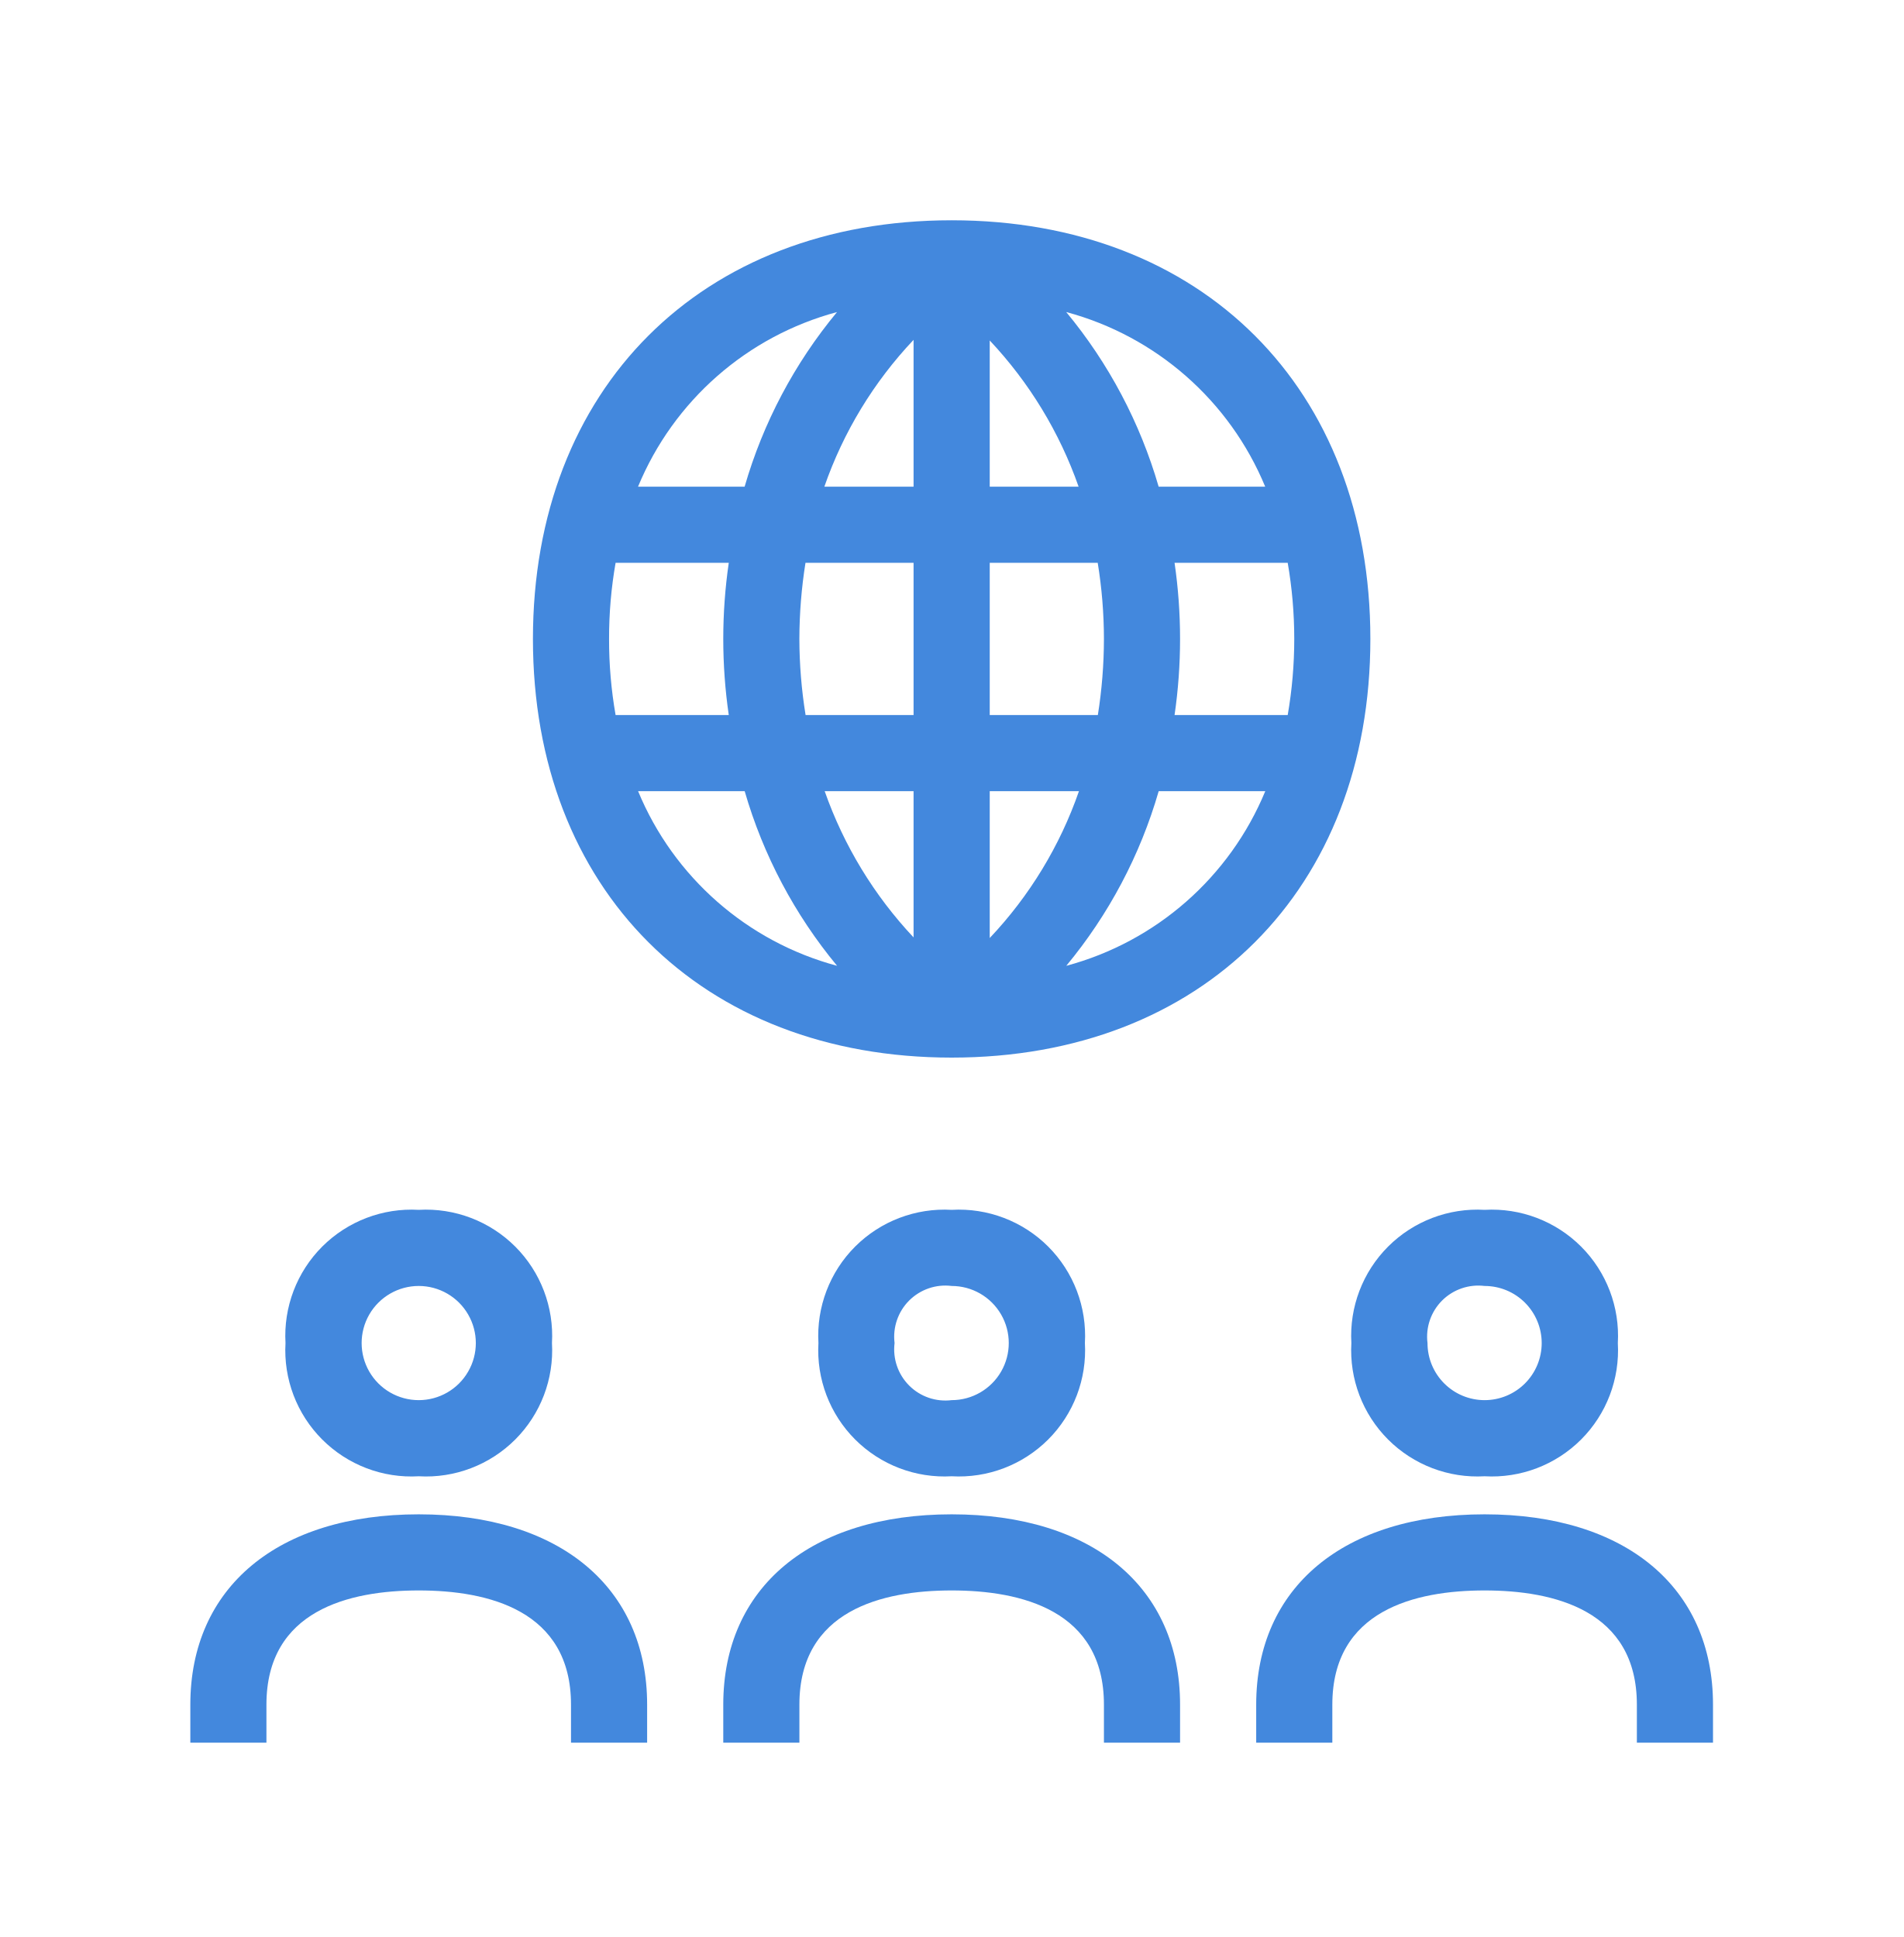
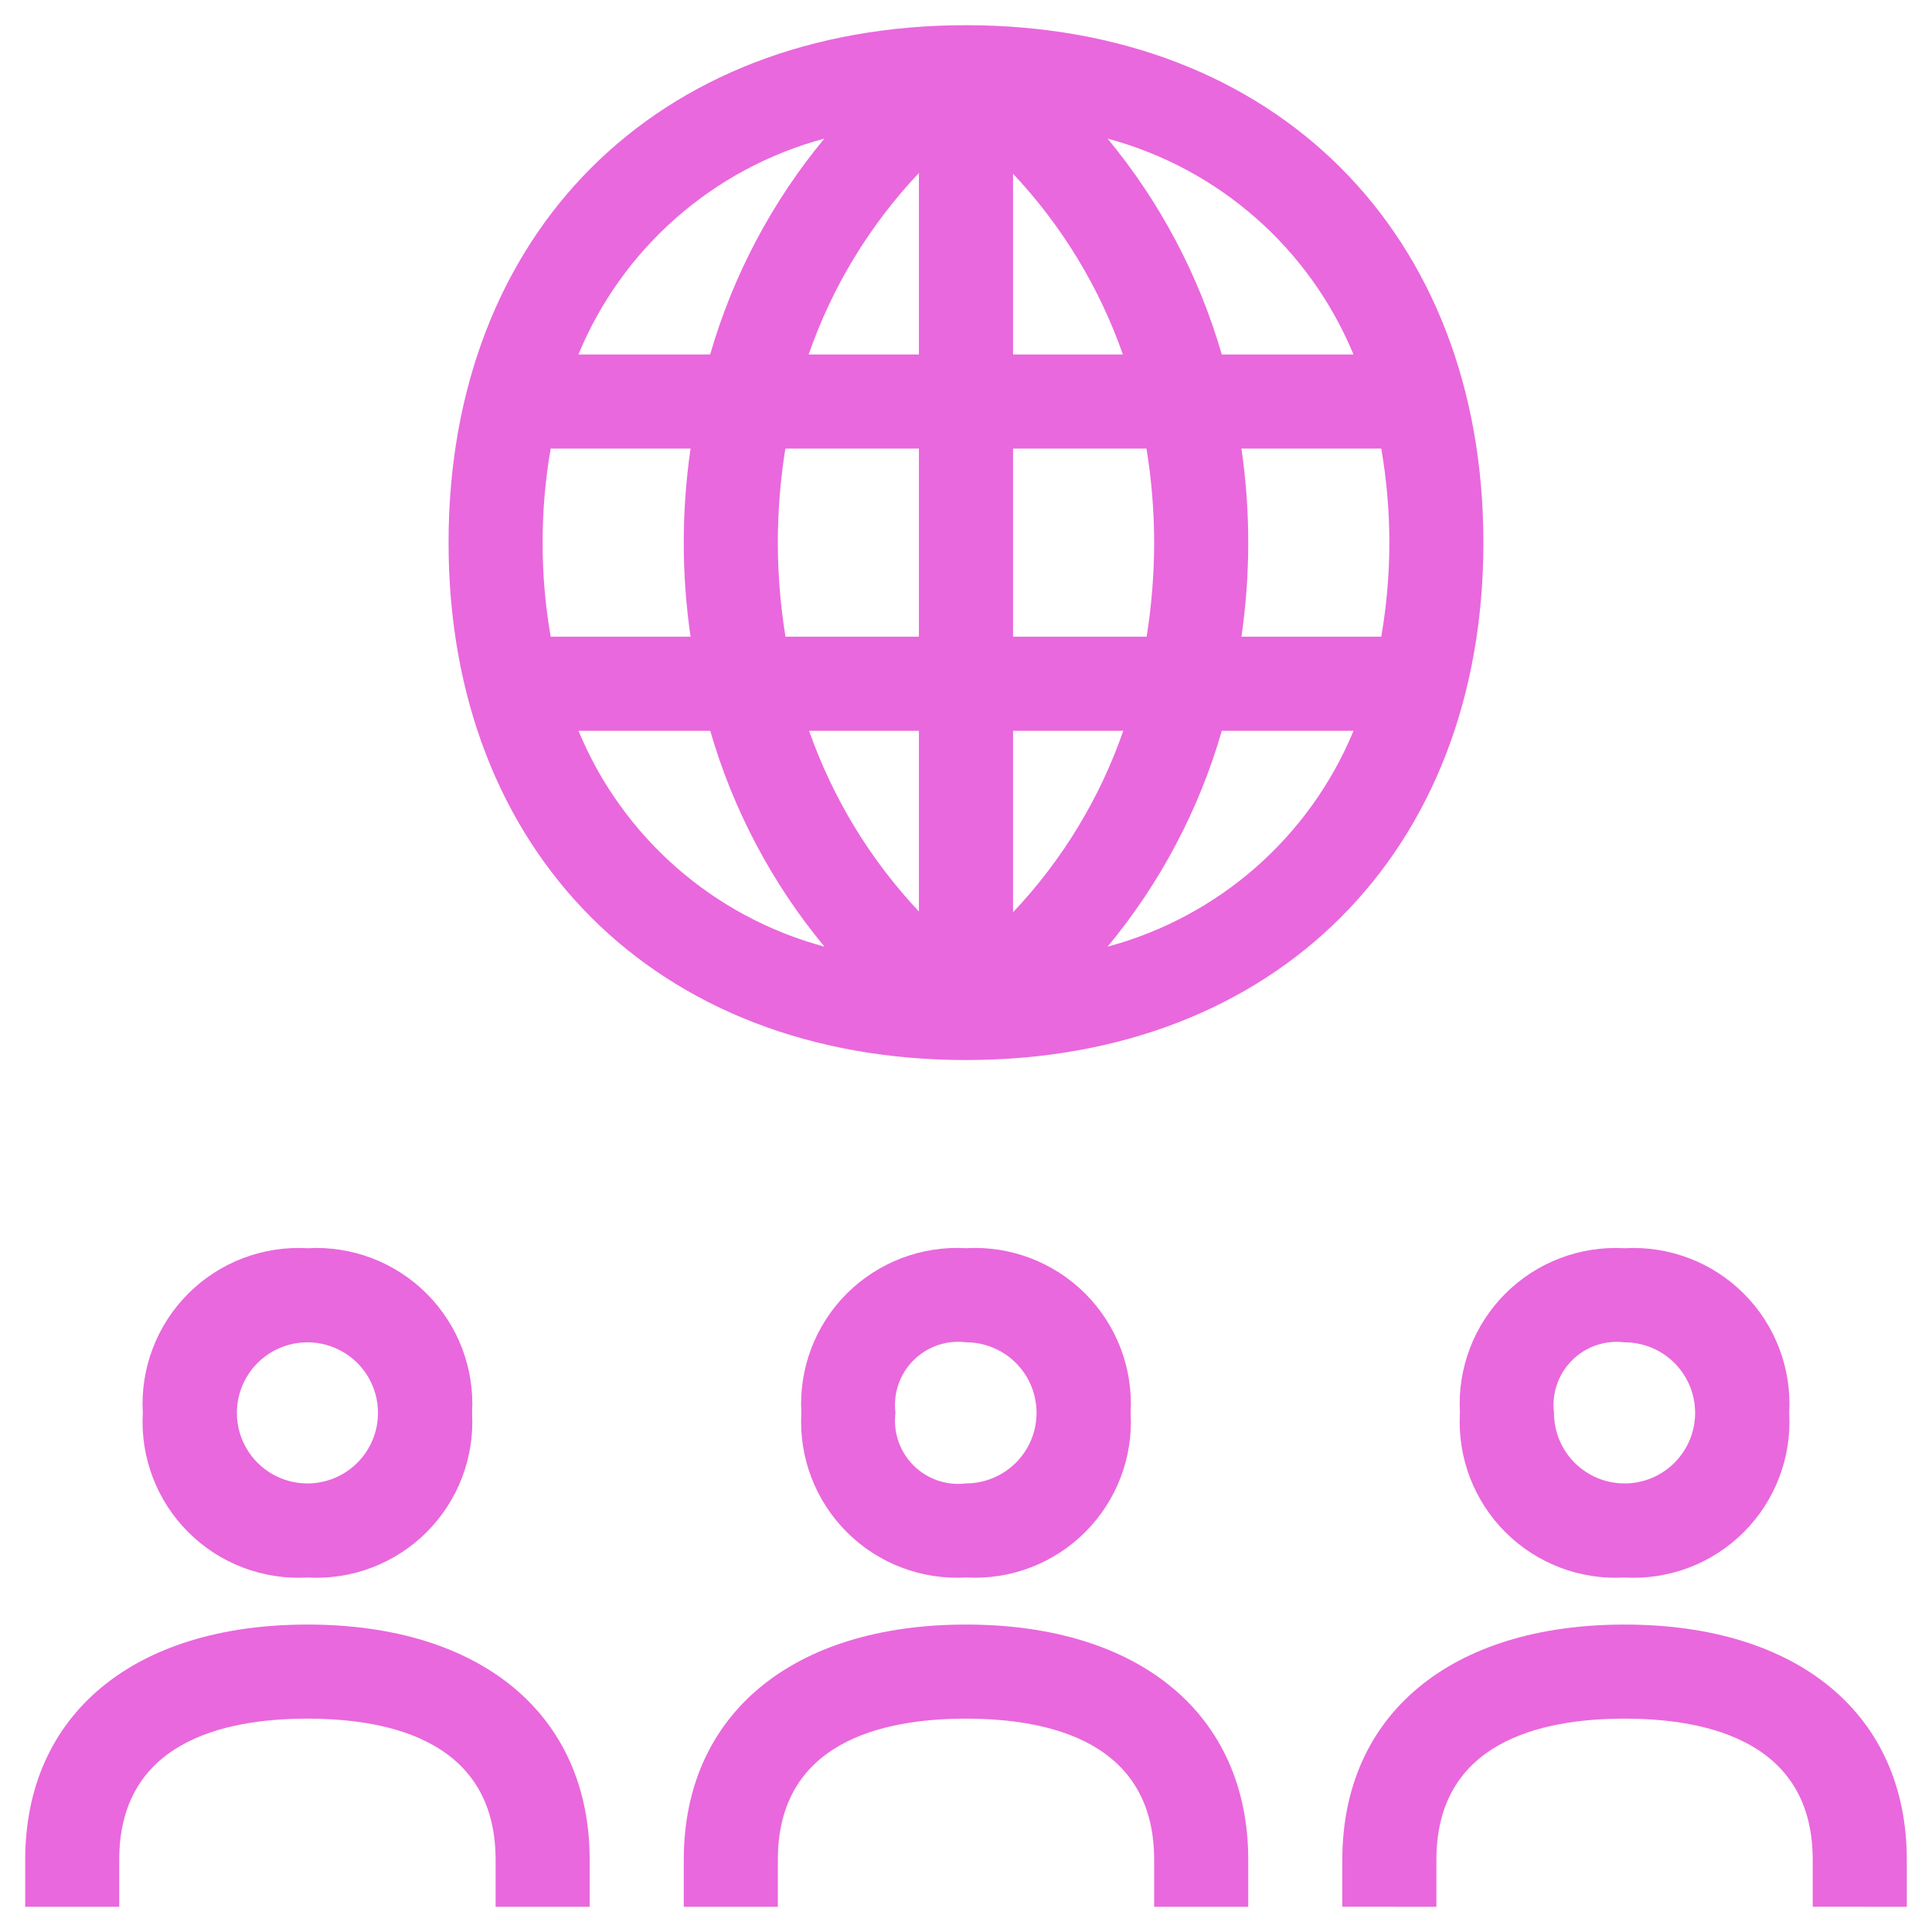
- <svg xmlns="http://www.w3.org/2000/svg" width="56" height="57" viewBox="0 0 56 57" fill="none">
-   <path d="M12.32 43.442C13.377 43.504 14.41 43.11 15.159 42.361C15.908 41.612 16.301 40.58 16.24 39.522C16.301 38.465 15.908 37.432 15.159 36.683C14.41 35.935 13.377 35.541 12.32 35.602C11.262 35.541 10.23 35.935 9.481 36.683C8.732 37.432 8.339 38.465 8.4 39.522C8.339 40.58 8.732 41.612 9.481 42.361C10.23 43.11 11.262 43.504 12.32 43.442ZM12.32 37.843V37.842C12.92 37.842 13.475 38.163 13.774 38.682C14.075 39.202 14.075 39.843 13.774 40.362C13.475 40.882 12.92 41.202 12.32 41.202C11.72 41.202 11.165 40.882 10.865 40.362C10.565 39.842 10.565 39.202 10.865 38.682C11.165 38.163 11.72 37.842 12.32 37.842V37.843ZM19.04 50.162V51.282L16.8 51.282V50.162C16.8 47.386 14.364 46.802 12.32 46.802C10.275 46.802 7.839 47.386 7.839 50.162V51.282L5.6 51.282V50.162C5.6 46.708 8.176 44.562 12.32 44.562C16.464 44.562 19.04 46.708 19.04 50.162V50.162ZM43.68 43.442H43.68C44.737 43.503 45.77 43.11 46.519 42.361C47.268 41.612 47.661 40.579 47.6 39.522C47.661 38.465 47.268 37.432 46.519 36.683C45.77 35.934 44.737 35.541 43.68 35.602C42.623 35.541 41.59 35.934 40.841 36.683C40.092 37.432 39.699 38.465 39.76 39.522C39.699 40.58 40.092 41.612 40.841 42.361C41.59 43.11 42.623 43.503 43.68 43.442H43.68ZM43.68 37.842L43.68 37.842C44.126 37.842 44.553 38.019 44.868 38.334C45.183 38.649 45.36 39.077 45.36 39.522C45.36 39.968 45.183 40.395 44.868 40.71C44.553 41.025 44.126 41.202 43.68 41.202C43.234 41.202 42.807 41.025 42.492 40.71C42.177 40.395 42 39.968 42 39.522C41.942 39.062 42.101 38.6 42.429 38.271C42.758 37.943 43.219 37.785 43.68 37.842L43.68 37.842ZM50.4 50.162V51.282L48.16 51.282V50.162C48.16 47.386 45.724 46.802 43.68 46.802C41.636 46.802 39.2 47.386 39.2 50.162V51.282L36.96 51.282V50.162C36.96 46.708 39.536 44.562 43.68 44.562C47.824 44.562 50.4 46.708 50.4 50.162L50.4 50.162ZM28 6.482C20.63 6.482 15.68 11.433 15.68 18.802C15.68 26.171 20.63 31.122 28 31.122C35.369 31.122 40.319 26.171 40.319 18.802C40.319 11.433 35.369 6.482 28 6.482ZM24.627 9.183C23.377 10.691 22.452 12.44 21.908 14.322H18.772C19.818 11.791 21.982 9.892 24.627 9.183ZM17.92 18.802C17.918 18.051 17.983 17.301 18.112 16.562H21.442C21.226 18.047 21.226 19.556 21.442 21.042H18.112C17.983 20.302 17.918 19.552 17.92 18.802ZM18.774 23.282H21.91H21.91C22.454 25.164 23.38 26.913 24.629 28.421C21.985 27.712 19.82 25.812 18.774 23.282H18.774ZM26.879 27.585C25.717 26.349 24.826 24.883 24.264 23.282H26.879V27.585ZM26.879 21.042H23.702C23.582 20.301 23.521 19.552 23.519 18.802C23.521 18.051 23.581 17.303 23.699 16.562H26.879L26.879 21.042ZM26.879 14.322H24.254C24.813 12.712 25.708 11.239 26.879 10.001V14.322ZM37.225 14.322H34.089H34.09C33.545 12.44 32.62 10.691 31.37 9.182C34.015 9.892 36.179 11.791 37.225 14.322H37.225ZM29.12 10.019C30.282 11.255 31.174 12.72 31.735 14.322H29.12V10.019ZM29.12 16.562H32.297C32.418 17.303 32.479 18.052 32.48 18.802C32.479 19.552 32.419 20.301 32.301 21.042H29.12L29.12 16.562ZM29.12 23.282H31.745H31.745C31.186 24.892 30.291 26.365 29.12 27.603L29.12 23.282ZM31.372 28.422V28.421C32.622 26.913 33.548 25.164 34.091 23.282H37.227C36.181 25.812 34.017 27.712 31.372 28.421V28.422ZM34.558 21.042C34.774 19.556 34.774 18.047 34.558 16.562H37.887C38.144 18.044 38.144 19.56 37.887 21.042H34.558ZM31.92 39.522C31.981 38.464 31.588 37.431 30.839 36.682C30.09 35.934 29.057 35.541 28 35.602C26.943 35.541 25.91 35.934 25.161 36.682C24.412 37.431 24.019 38.464 24.08 39.522C24.019 40.579 24.412 41.612 25.161 42.361C25.91 43.109 26.943 43.503 28 43.442C29.057 43.503 30.09 43.109 30.839 42.361C31.588 41.612 31.981 40.579 31.92 39.522ZM26.32 39.522C26.263 39.061 26.421 38.599 26.749 38.271C27.078 37.943 27.539 37.784 28 37.842C28.6 37.842 29.155 38.162 29.455 38.682C29.755 39.201 29.755 39.842 29.455 40.361C29.155 40.881 28.6 41.202 28 41.202C27.539 41.259 27.077 41.101 26.749 40.772C26.421 40.444 26.263 39.982 26.32 39.522V39.522ZM34.72 50.162V51.282L32.48 51.282V50.162C32.48 47.386 30.044 46.802 28 46.802C25.956 46.802 23.52 47.386 23.52 50.162V51.282L21.28 51.282V50.162C21.28 46.708 23.856 44.562 28 44.562C32.144 44.562 34.72 46.708 34.72 50.162V50.162Z" fill="#4388DD" />
+ <svg xmlns="http://www.w3.org/2000/svg" width="46" height="46" viewBox="0 0 46 46" fill="none">
+   <g id="Group">
+     <path id="Vector" d="M7.32 37.56C8.377 37.621 9.41 37.228 10.159 36.479C10.908 35.73 11.301 34.697 11.24 33.64C11.301 32.583 10.908 31.55 10.159 30.801C9.41 30.052 8.377 29.659 7.32 29.72C6.262 29.659 5.23 30.052 4.481 30.801C3.732 31.55 3.339 32.583 3.4 33.64C3.339 34.697 3.732 35.73 4.481 36.479C5.23 37.228 6.263 37.621 7.32 37.56ZM7.32 31.96V31.96C7.92 31.96 8.475 32.28 8.775 32.8C9.075 33.32 9.075 33.96 8.775 34.48C8.475 35 7.92 35.32 7.32 35.32C6.72 35.32 6.165 35 5.865 34.48C5.565 33.96 5.565 33.32 5.865 32.8C6.165 32.28 6.72 31.96 7.32 31.96V31.96ZM14.04 44.28V45.4L11.8 45.4V44.28C11.8 41.503 9.364 40.92 7.32 40.92C5.275 40.92 2.839 41.503 2.839 44.28V45.4L0.6 45.4V44.28C0.6 40.826 3.176 38.68 7.32 38.68C11.464 38.68 14.04 40.826 14.04 44.28V44.28ZM38.68 37.56H38.68C39.737 37.621 40.77 37.228 41.519 36.479C42.268 35.73 42.661 34.697 42.6 33.64C42.661 32.583 42.268 31.549 41.519 30.801C40.77 30.052 39.737 29.659 38.68 29.72C37.623 29.659 36.59 30.052 35.841 30.801C35.092 31.549 34.699 32.583 34.76 33.64C34.699 34.697 35.092 35.73 35.841 36.479C36.59 37.228 37.623 37.621 38.68 37.56H38.68ZM38.68 31.96L38.68 31.96C39.126 31.96 39.553 32.137 39.868 32.452C40.183 32.767 40.36 33.194 40.36 33.64C40.36 34.086 40.183 34.513 39.868 34.828C39.553 35.143 39.126 35.32 38.68 35.32C38.234 35.32 37.807 35.143 37.492 34.828C37.177 34.513 37 34.086 37 33.64C36.942 33.179 37.101 32.718 37.429 32.389C37.758 32.061 38.219 31.902 38.68 31.96L38.68 31.96ZM45.4 44.28V45.4L43.16 45.399V44.28C43.16 41.503 40.724 40.92 38.68 40.92C36.636 40.92 34.2 41.503 34.2 44.28V45.4L31.96 45.399V44.28C31.96 40.826 34.536 38.68 38.68 38.68C42.824 38.679 45.4 40.826 45.4 44.28L45.4 44.28ZM23 0.6C15.63 0.6 10.68 5.55 10.68 12.92C10.68 20.289 15.63 25.239 23 25.239C30.369 25.239 35.319 20.289 35.319 12.92C35.319 5.55 30.369 0.6 23 0.6ZM19.627 3.3C18.377 4.809 17.452 6.558 16.908 8.44H13.772C14.818 5.909 16.982 4.01 19.627 3.3ZM12.92 12.919C12.918 12.169 12.983 11.419 13.112 10.68H16.442C16.226 12.165 16.226 13.674 16.442 15.159H13.112C12.983 14.42 12.918 13.67 12.92 12.919ZM13.774 17.4H16.91H16.91C17.454 19.281 18.38 21.031 19.629 22.539C16.985 21.829 14.82 19.93 13.774 17.4H13.774ZM21.879 21.702C20.717 20.467 19.826 19.001 19.264 17.4H21.879V21.702ZM21.879 15.159H18.702C18.582 14.419 18.521 13.67 18.519 12.919C18.521 12.169 18.581 11.42 18.699 10.68H21.879L21.879 15.159ZM21.879 8.439H19.254C19.813 6.829 20.708 5.357 21.879 4.119V8.439ZM32.225 8.439H29.089H29.09C28.545 6.558 27.62 4.808 26.37 3.3C29.015 4.01 31.179 5.909 32.225 8.439H32.225ZM24.12 4.137C25.282 5.372 26.174 6.838 26.735 8.439H24.12V4.137ZM24.12 10.68H27.297C27.418 11.42 27.479 12.169 27.48 12.919C27.479 13.67 27.419 14.419 27.301 15.159H24.12L24.12 10.68ZM24.12 17.4H26.745H26.745C26.186 19.009 25.291 20.482 24.12 21.72L24.12 17.4ZM26.372 22.539V22.539C27.622 21.031 28.548 19.281 29.091 17.4H32.227C31.181 19.93 29.017 21.829 26.372 22.539V22.539ZM29.558 15.159C29.774 13.674 29.774 12.165 29.558 10.68H32.887C33.144 12.162 33.144 13.677 32.887 15.159H29.558ZM26.92 33.639C26.981 32.582 26.588 31.549 25.839 30.8C25.09 30.052 24.057 29.658 23 29.719C21.943 29.658 20.91 30.052 20.161 30.8C19.412 31.549 19.019 32.582 19.08 33.639C19.019 34.697 19.412 35.729 20.161 36.478C20.91 37.227 21.943 37.62 23 37.559C24.057 37.62 25.09 37.227 25.839 36.478C26.588 35.729 26.981 34.697 26.92 33.639ZM21.32 33.639C21.263 33.179 21.421 32.717 21.749 32.389C22.078 32.06 22.539 31.902 23 31.959C23.6 31.959 24.155 32.279 24.455 32.799C24.755 33.319 24.755 33.959 24.455 34.479C24.155 34.999 23.6 35.319 23 35.319C22.539 35.377 22.077 35.218 21.749 34.89C21.421 34.562 21.263 34.1 21.32 33.639V33.639ZM29.72 44.28V45.4L27.48 45.4V44.28C27.48 41.503 25.044 40.92 23 40.92C20.956 40.92 18.52 41.503 18.52 44.28V45.4L16.28 45.4V44.28C16.28 40.826 18.856 38.68 23 38.68C27.144 38.68 29.72 40.826 29.72 44.28V44.28Z" fill="#E968DD" />
+   </g>
</svg>
